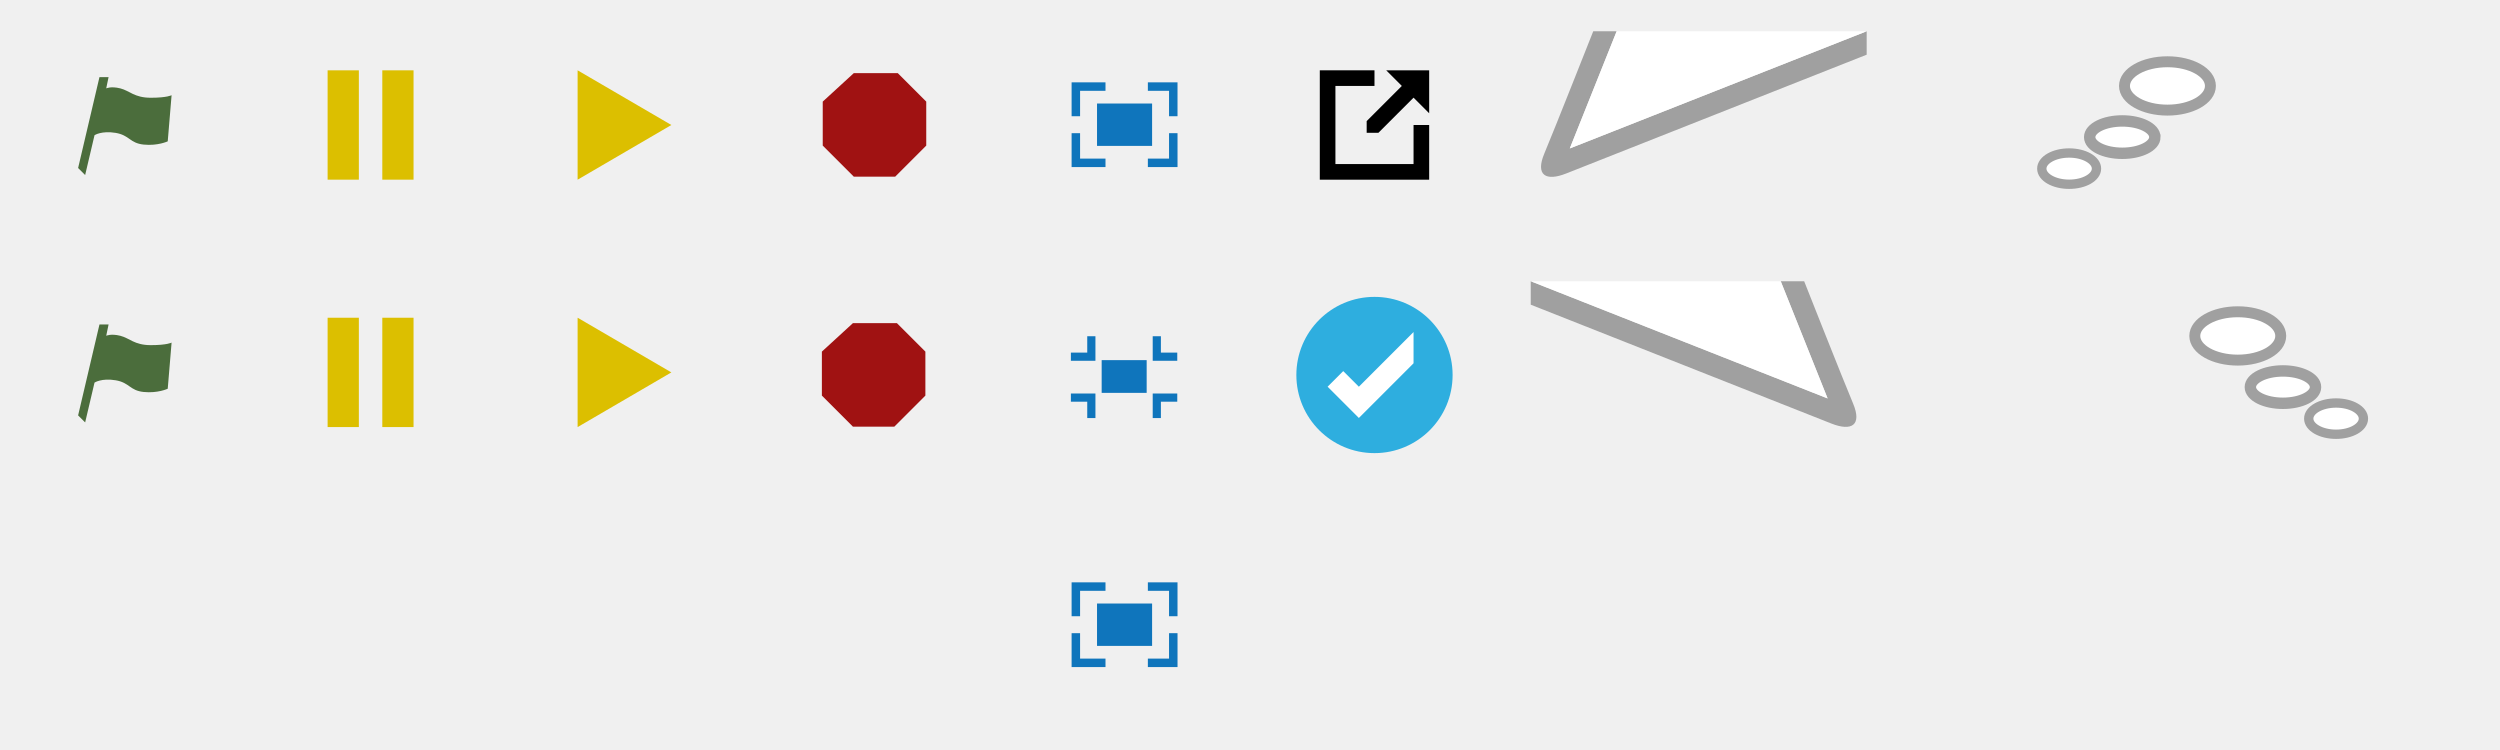
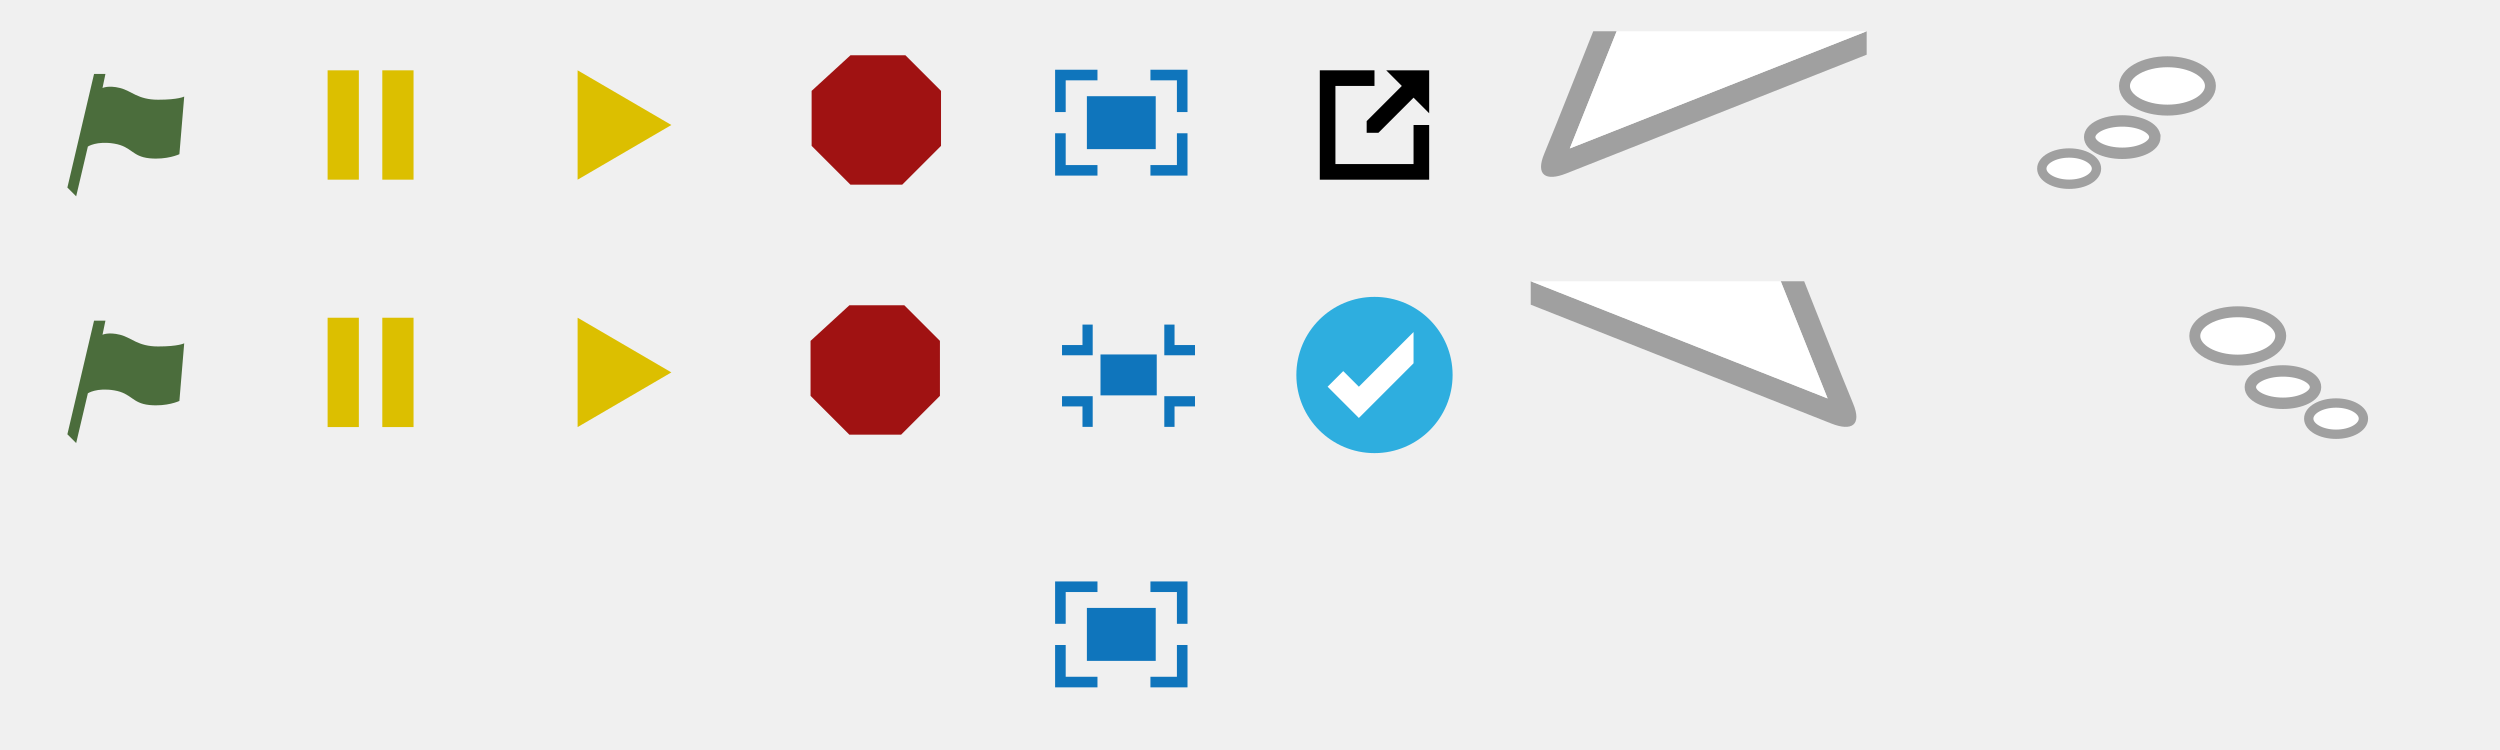
<svg xmlns="http://www.w3.org/2000/svg" width="320" height="96" viewBox="-10 -4 320 96">
  <path d="M158.934 5h7v2h-5v10h10v-5h2v7h-14z" />
  <path d="m164.934 11.5 4.5-4.5-2-2h5.5v5.5l-2-2-4.5 4.5h-1.5z" />
  <path d="M175.934 44c0 5.523-4.477 10-10 10s-10-4.477-10-10 4.477-10 10-10 10 4.477 10 10" fill="#2eaedf" />
  <path d="m161.934 43.5 2 2 7-7v4l-7 7-4-4z" fill="#fff" />
  <path d="m196.934 0-6 15 38-15v3l-38.477 15.212c-2.583 1.02-3.965.236-2.772-2.59S193.935 0 193.935 0z" fill="#a0a0a0" />
  <path d="m190.934 15 6-15h32z" fill="#fff" />
  <path d="M220.934 32s5.056 12.797 6.25 15.623c1.192 2.825-.19 3.61-2.772 2.589L185.934 35v-3l38 15-6-15z" fill="#a0a0a0" />
  <path d="M185.934 32h32l6 15z" fill="#fff" />
  <path d="M258.35 17.584c0 1.104-1.566 2-3.5 2-1.932 0-3.5-.896-3.5-2s1.568-2 3.5-2c1.934 0 3.5.895 3.5 2z" fill="#fff" stroke="#a0a0a0" stroke-width="1.195" />
  <path d="M265.823 13.55c0 1.144-1.868 2.071-4.171 2.071s-4.172-.927-4.172-2.071 1.868-2.071 4.172-2.071 4.17.927 4.17 2.07z" fill="#fff" stroke="#a0a0a0" stroke-width="1.461" />
  <path d="M272.934 7c0 1.709-2.462 3.095-5.5 3.095s-5.5-1.386-5.5-3.095 2.463-3.095 5.5-3.095 5.5 1.386 5.5 3.095z" fill="#fff" stroke="#a0a0a0" stroke-width="1.4" />
  <path d="M289.018 47.584c1.933 0 3.5.895 3.5 2s-1.567 2-3.5 2-3.5-.896-3.5-2 1.567-2 3.5-2z" fill="#fff" stroke="#a0a0a0" stroke-width="1.195" />
  <path d="M282.217 43.479c2.303 0 4.17.928 4.17 2.071s-1.867 2.071-4.17 2.071-4.172-.927-4.172-2.07c0-1.144 1.868-2.072 4.172-2.072z" fill="#fff" stroke="#a0a0a0" stroke-width="1.461" />
  <path d="M276.434 35.906c3.038 0 5.5 1.385 5.5 3.094 0 1.71-2.462 3.095-5.5 3.095s-5.5-1.386-5.5-3.095 2.463-3.094 5.5-3.094z" fill="#fff" stroke="#a0a0a0" stroke-width="1.4" />
-   <path d="M140.722 10.878V6.54h-3.796v1.084h2.712v3.254zm-9.219 6.507h-4.338V6.54h4.338v1.084h-3.253v3.254h-1.085v2.17h1.085v3.253h3.253zm9.22-4.338v4.338h-3.797v-1.084h2.712v-3.254zm-10.304-3.796h7.05v5.423h-7.05zm8.176 40.261v-2.094h2.095V46.37h-3.143v3.142zm-9.427 0v-2.094h-2.095v-6.285h2.095v-2.095h1.047v3.142h-3.142v4.19h3.142v3.142zm9.427-10.474v2.095h2.095v1.047h-3.143v-3.142zm-7.582 3.059h5.76v4.19h-5.76z" fill="#0f75bc" fill-rule="evenodd" />
-   <path d="m.899 18.404-.9-.9L2.731 5.869h1.166l-.3 1.443s.6-.3 1.799 0 1.798 1.2 3.897 1.2 2.67-.326 2.67-.326l-.493 5.905s-1.278.6-3.077.416c-1.798-.185-1.798-1.2-3.597-1.5-1.799-.299-2.698.3-2.698.3z" fill="#4b6d3c" fill-rule="evenodd" />
-   <path d="M95.31 14.637V9.006l3.975-3.644h5.632l3.643 3.644v5.631l-3.975 3.975h-5.3z" fill="#a01212" fill-rule="evenodd" />
+   <path transform="translate(142 28) scale(1.25) translate(-140.722 -25)" d="M140.722 10.878V6.54h-3.796v1.084h2.712v3.254zm-9.219 6.507h-4.338V6.54h4.338v1.084h-3.253v3.254h-1.085v2.17h1.085v3.253h3.253zm9.22-4.338v4.338h-3.797v-1.084h2.712v-3.254zm-10.304-3.796h7.05v5.423h-7.05z" fill="#0f75bc" fill-rule="evenodd" />
+   <path transform="translate(143 20) scale(1.25) translate(-140.722 -25)" d="M138.595 49.512v-2.094h2.095V46.37h-3.143v3.142zm-9.427 0v-2.094h-2.095v-6.285h2.095v-2.095h1.047v3.142h-3.142v4.19h3.142v3.142zm9.427-10.474v2.095h2.095v1.047h-3.143v-3.142zm-7.582 3.059h5.76v4.19h-5.76z" fill="#0f75bc" fill-rule="evenodd" />
+   <path d="m.899 18.404-.9-.9L2.731 5.869h1.166l-.3 1.443s.6-.3 1.799 0 1.798 1.2 3.897 1.2 2.67-.326 2.67-.326l-.493 5.905s-1.278.6-3.077.416c-1.798-.185-1.798-1.2-3.597-1.5-1.799-.299-2.698.3-2.698.3z" fill="#4b6d3c" fill-rule="evenodd" transform="translate(5.5 7.5) scale(1.25) translate(-5.5 -7.5)" />
+   <path d="M95.31 14.637V9.006l3.975-3.644h5.632l3.643 3.644v5.631l-3.975 3.975h-5.3z" fill="#a01212" fill-rule="evenodd" transform="translate(101 14.5) scale(1.25) translate(-101 -14.5)" />
  <path d="M31.934 5h4v14h-4zm7 0h4v14h-4zm25 0 12 7-12 7z" fill="#dcbf00" />
-   <path d="m.899 50.07-.9-.899 2.732-11.636h1.166l-.3 1.444s.6-.3 1.799 0 1.798 1.199 3.897 1.199 2.67-.325 2.67-.325l-.493 5.905s-1.278.6-3.077.415c-1.798-.184-1.798-1.199-3.597-1.499s-2.698.3-2.698.3z" fill="#4b6d3c" fill-rule="evenodd" />
-   <path d="M95.2 46.637v-5.631l3.974-3.644h5.631l3.644 3.644v5.631l-3.975 3.975h-5.3z" fill="#a01212" fill-rule="evenodd" />
+   <path d="m.899 50.07-.9-.899 2.732-11.636h1.166l-.3 1.444s.6-.3 1.799 0 1.798 1.199 3.897 1.199 2.67-.325 2.67-.325l-.493 5.905s-1.278.6-3.077.415c-1.798-.184-1.798-1.199-3.597-1.499s-2.698.3-2.698.3z" fill="#4b6d3c" fill-rule="evenodd" transform="translate(5.5 39.5) scale(1.25) translate(-5.5 -39.5)" />
+   <path d="M95.2 46.637v-5.631l3.974-3.644h5.631l3.644 3.644v5.631l-3.975 3.975h-5.3z" fill="#a01212" fill-rule="evenodd" transform="translate(101 46.5) scale(1.25) translate(-101 -46.5)" />
  <path d="M31.934 36.667h4v14h-4zm7 0h4v14h-4zm25 0 12 7-12 7z" fill="#dcbf00" />
-   <path d="M140.722 74.878V70.54h-3.796v1.084h2.712v3.254zm-9.219 6.507h-4.338V70.54h4.338v1.084h-3.253v3.254h-1.085v2.17h1.085v3.253h3.253zm9.22-4.338v4.338h-3.797v-1.084h2.712v-3.254zm-10.304-3.796h7.05v5.423h-7.05z" fill="#0f75bc" fill-rule="evenodd" />
+   <path transform="translate(142 76) scale(1.25) translate(-140.722 -75)" d="M140.722 74.878V70.54h-3.796v1.084h2.712v3.254zm-9.219 6.507h-4.338V70.54h4.338v1.084h-3.253v3.254h-1.085v2.17h1.085v3.253h3.253zm9.22-4.338v4.338h-3.797v-1.084h2.712v-3.254zm-10.304-3.796h7.05v5.423h-7.05z" fill="#0f75bc" fill-rule="evenodd" />
</svg>
